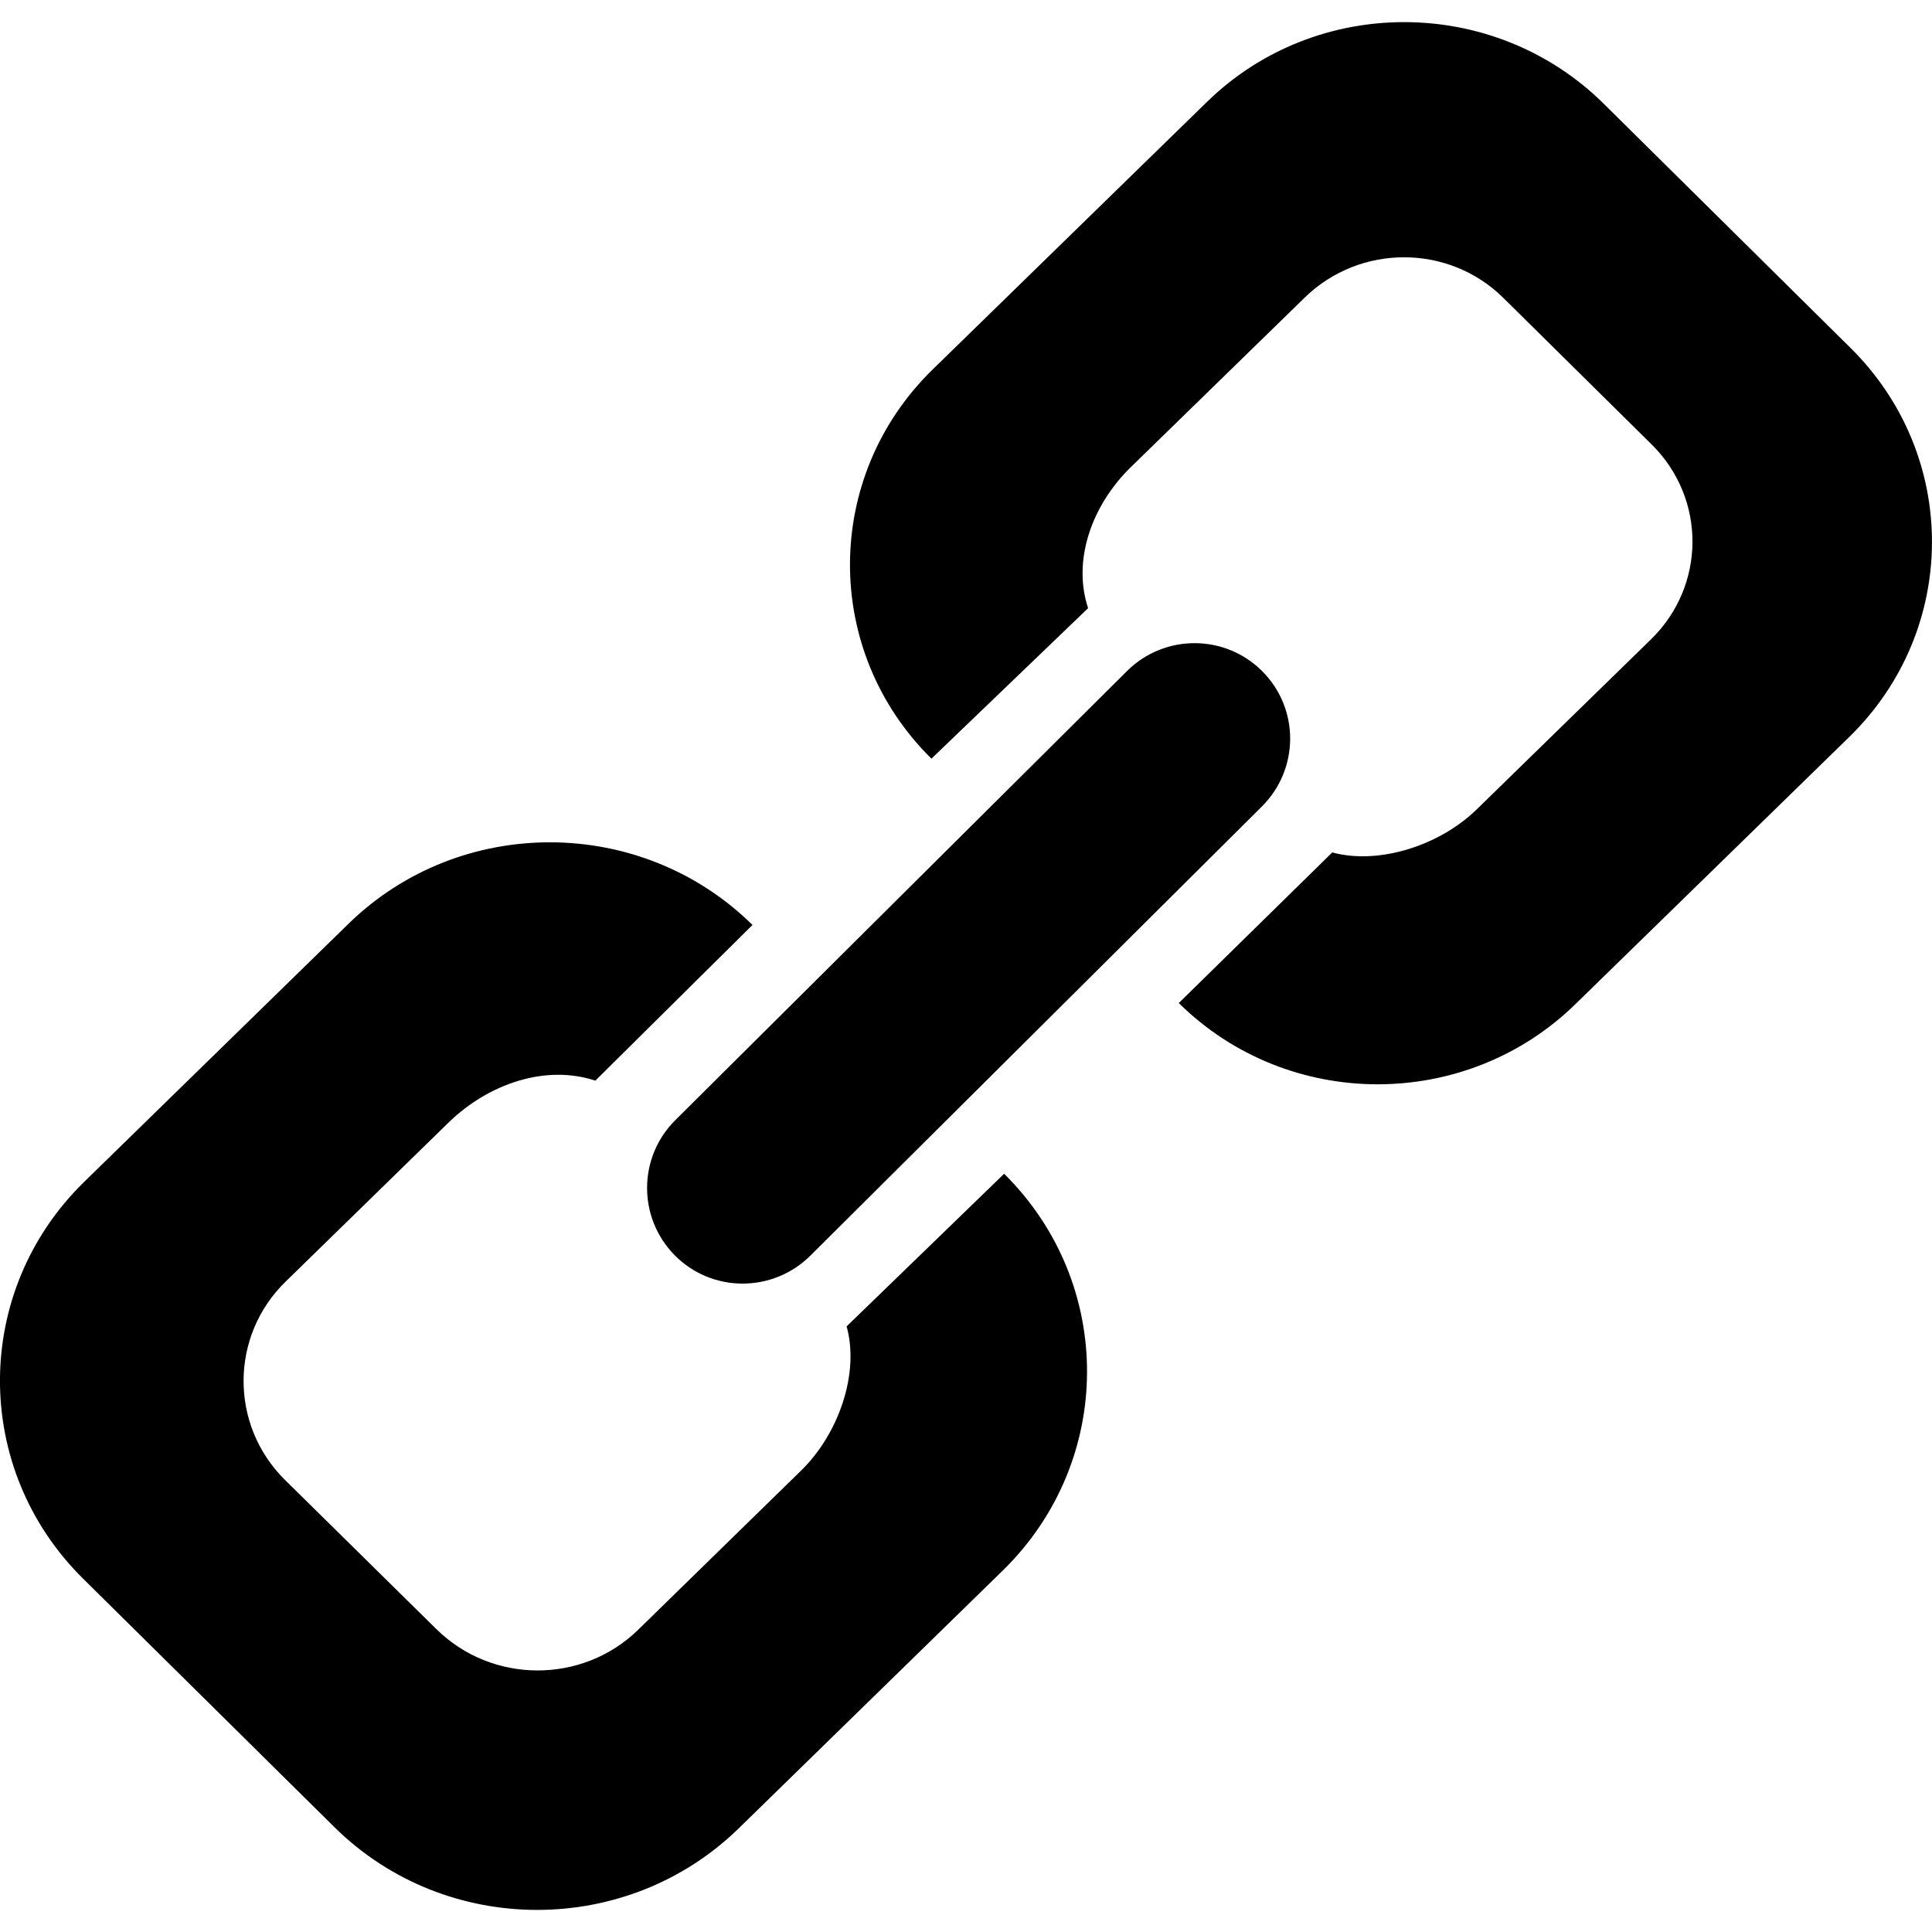
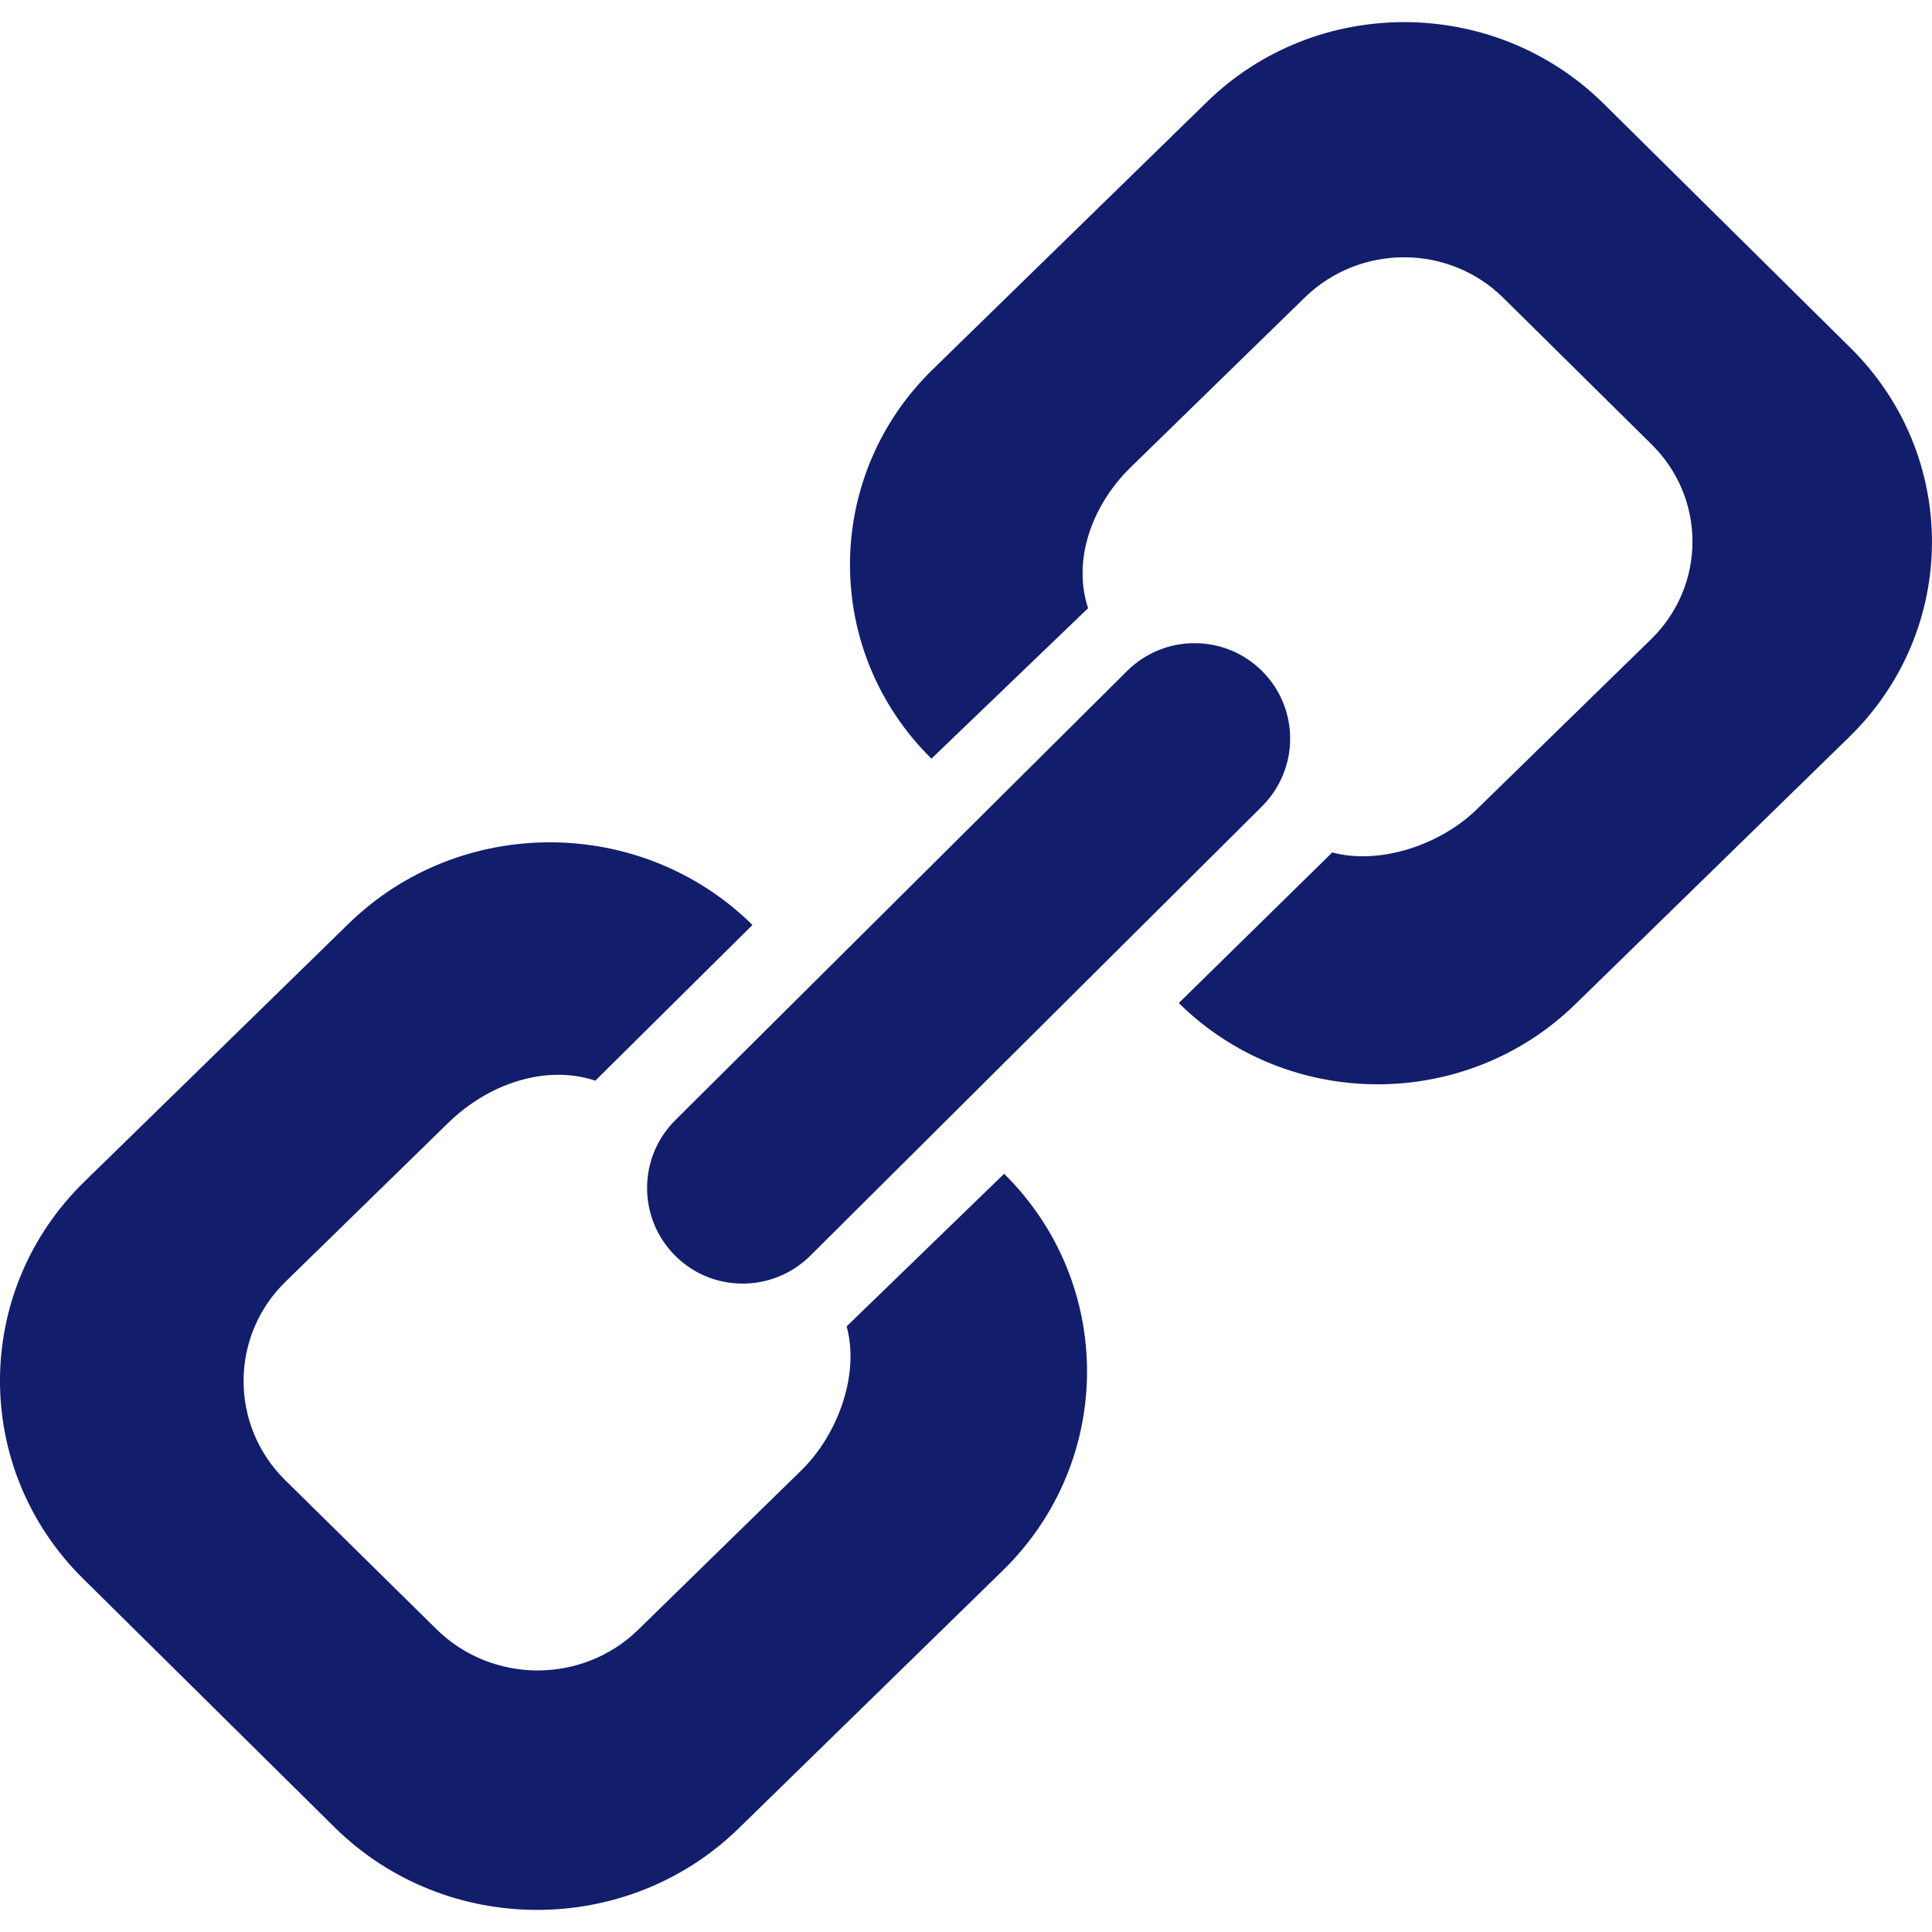
- <svg xmlns="http://www.w3.org/2000/svg" fill="#000000" height="800px" width="800px" version="1.1" id="Capa_1" viewBox="0 0 31.891 31.891" xml:space="preserve">
+ <svg xmlns="http://www.w3.org/2000/svg" fill="#121e6c" height="800px" width="800px" version="1.1" id="Capa_1" viewBox="0 0 31.891 31.891" xml:space="preserve">
  <g>
    <path d="M30.543,5.74l-4.078-4.035c-1.805-1.777-4.736-1.789-6.545-0.02l-4.525,4.414c-1.812,1.768-1.82,4.648-0.02,6.424   l2.586-2.484c-0.262-0.791,0.061-1.697,0.701-2.324l2.879-2.807c0.912-0.885,2.375-0.881,3.275,0.01l2.449,2.42   c0.9,0.891,0.896,2.326-0.01,3.213l-2.879,2.809c-0.609,0.594-1.609,0.92-2.385,0.711l-2.533,2.486   c1.803,1.781,4.732,1.789,6.545,0.02l4.52-4.41C32.34,10.396,32.346,7.519,30.543,5.74z" />
    <path d="M13.975,21.894c0.215,0.773-0.129,1.773-0.752,2.381l-2.689,2.627c-0.922,0.9-2.414,0.895-3.332-0.012l-2.498-2.461   c-0.916-0.906-0.91-2.379,0.012-3.275l2.691-2.627c0.656-0.637,1.598-0.961,2.42-0.689l2.594-2.57   c-1.836-1.811-4.824-1.82-6.668-0.02l-4.363,4.26c-1.846,1.803-1.855,4.734-0.02,6.549l4.154,4.107   c1.834,1.809,4.82,1.818,6.668,0.018l4.363-4.26c1.844-1.805,1.852-4.734,0.02-6.547L13.975,21.894z" />
    <path d="M11.139,20.722c0.611,0.617,1.611,0.623,2.234,0.008l7.455-7.416c0.621-0.617,0.625-1.615,0.008-2.234   c-0.613-0.615-1.611-0.619-2.23-0.006l-7.457,7.414C10.529,19.103,10.525,20.101,11.139,20.722z" />
    <g>
	</g>
    <g>
	</g>
    <g>
	</g>
    <g>
	</g>
    <g>
	</g>
    <g>
	</g>
    <g>
	</g>
    <g>
	</g>
    <g>
	</g>
    <g>
	</g>
    <g>
	</g>
    <g>
	</g>
    <g>
	</g>
    <g>
	</g>
    <g>
	</g>
  </g>
</svg>
